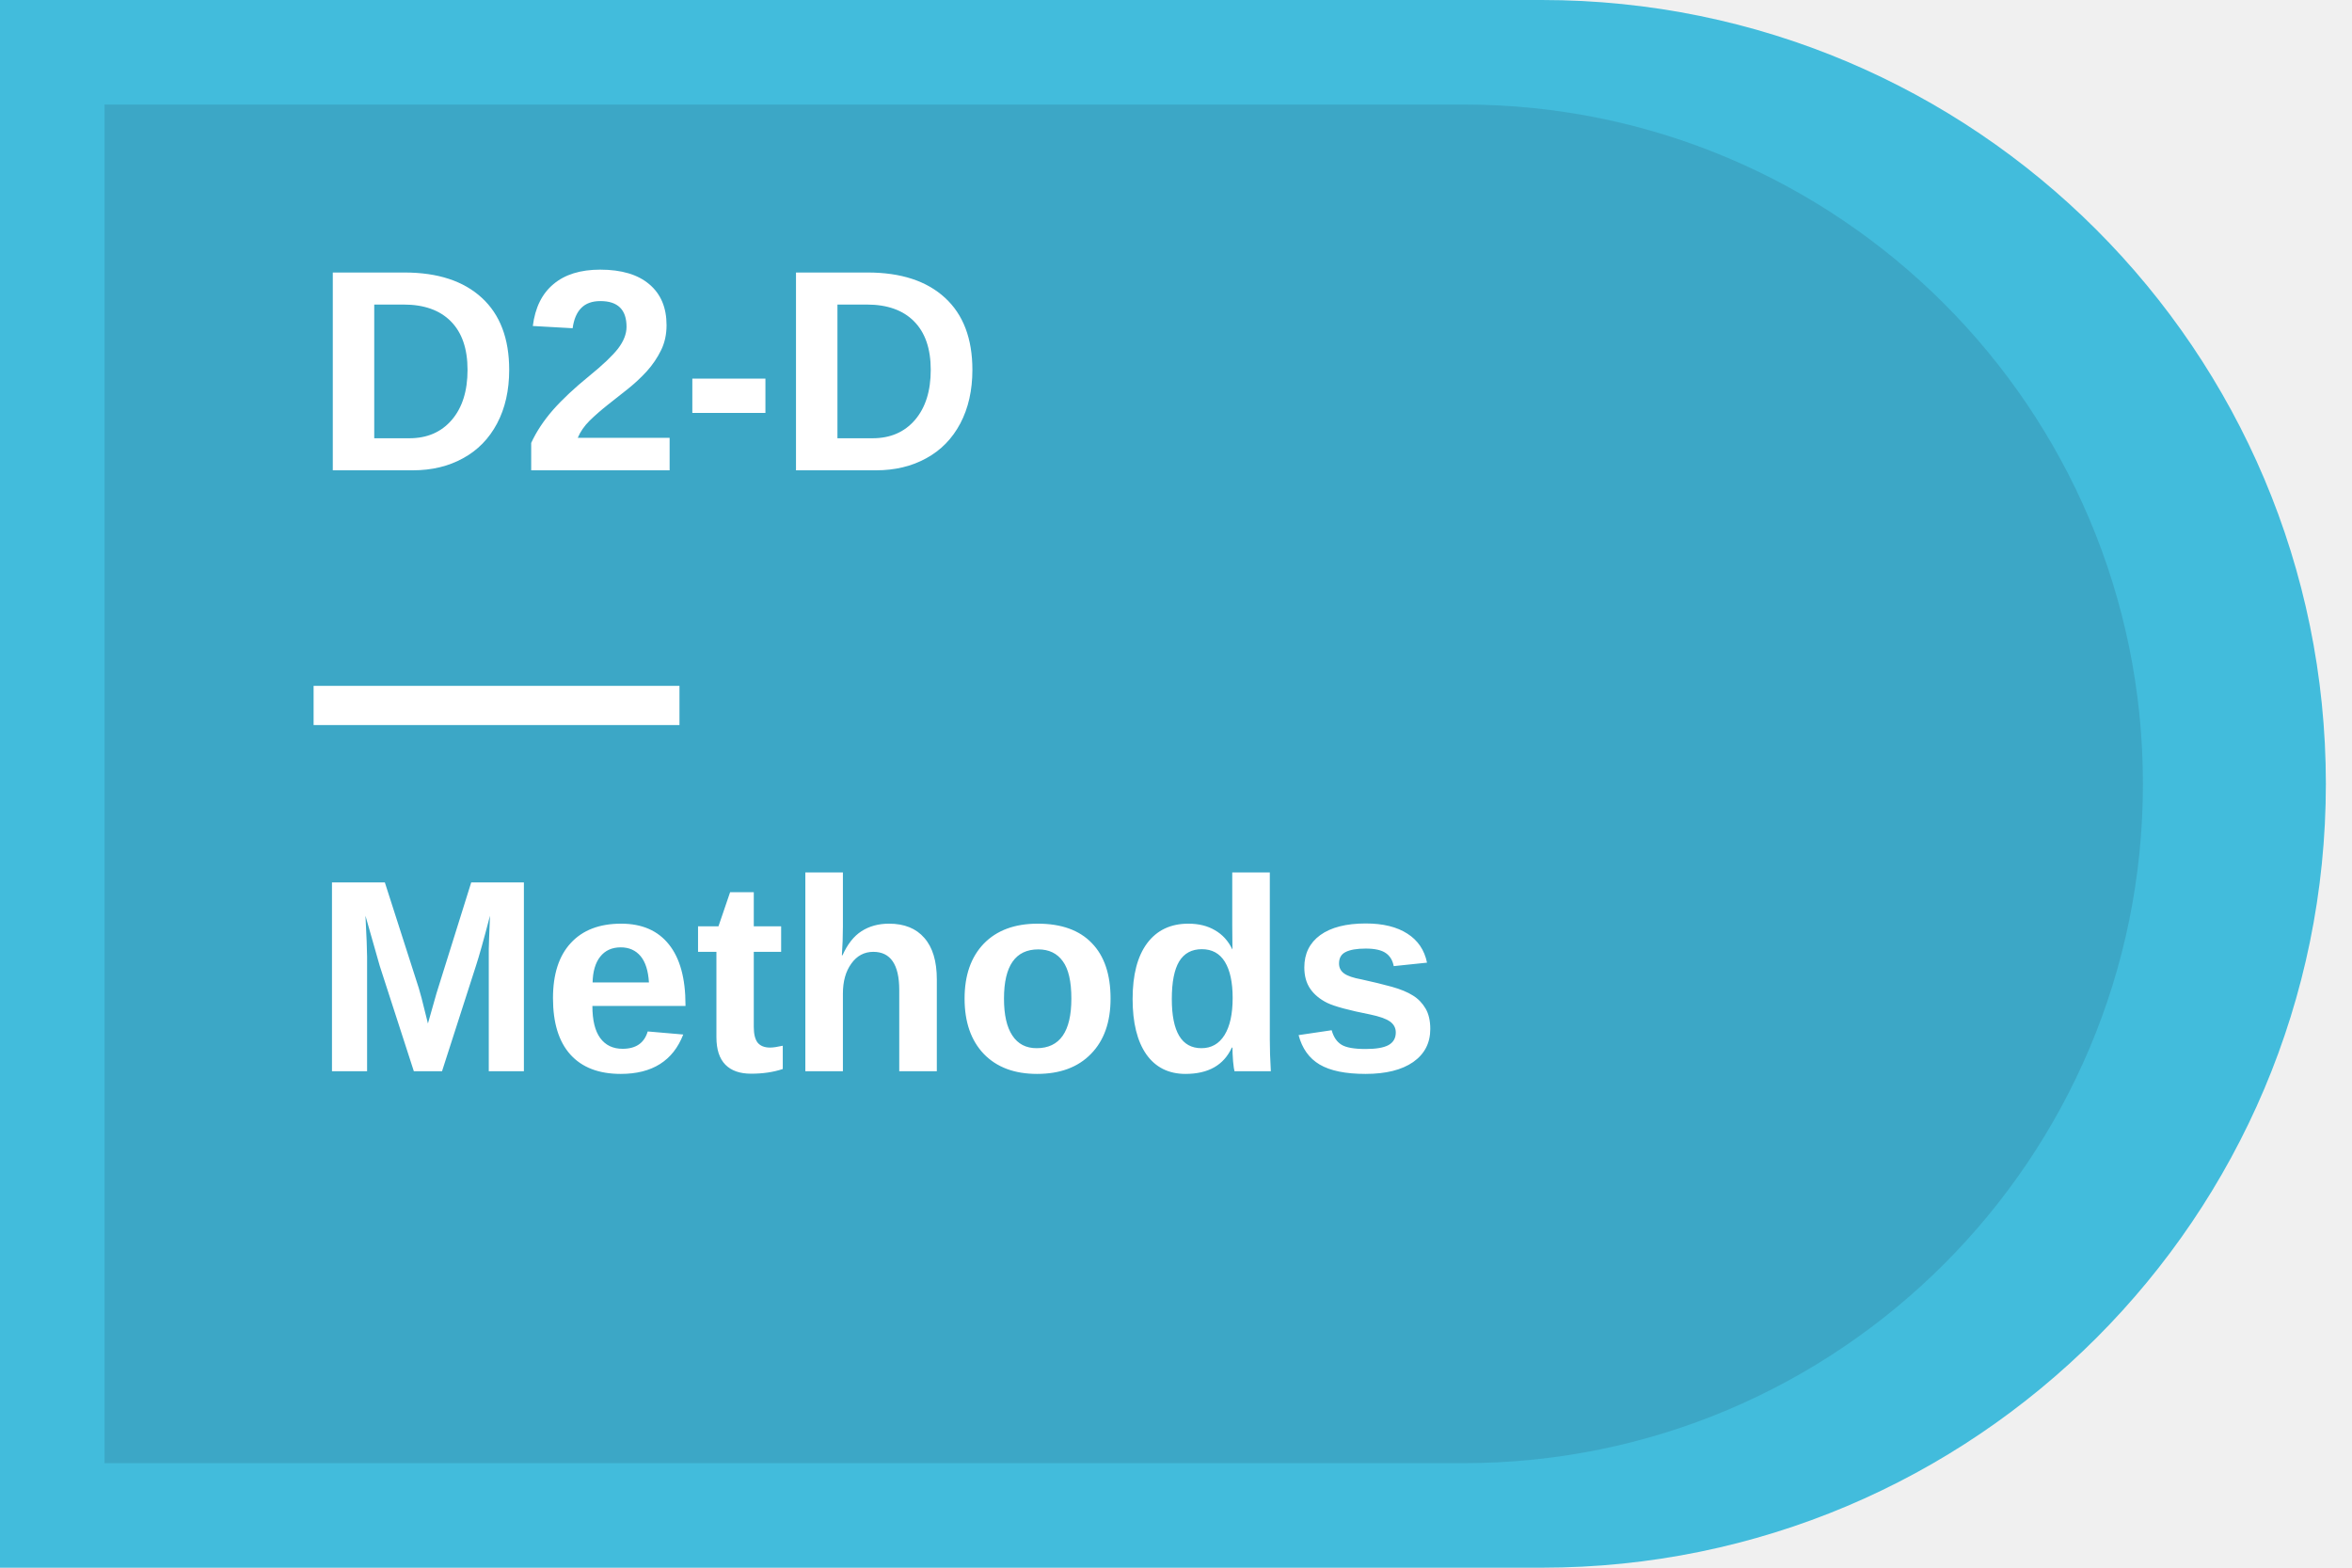
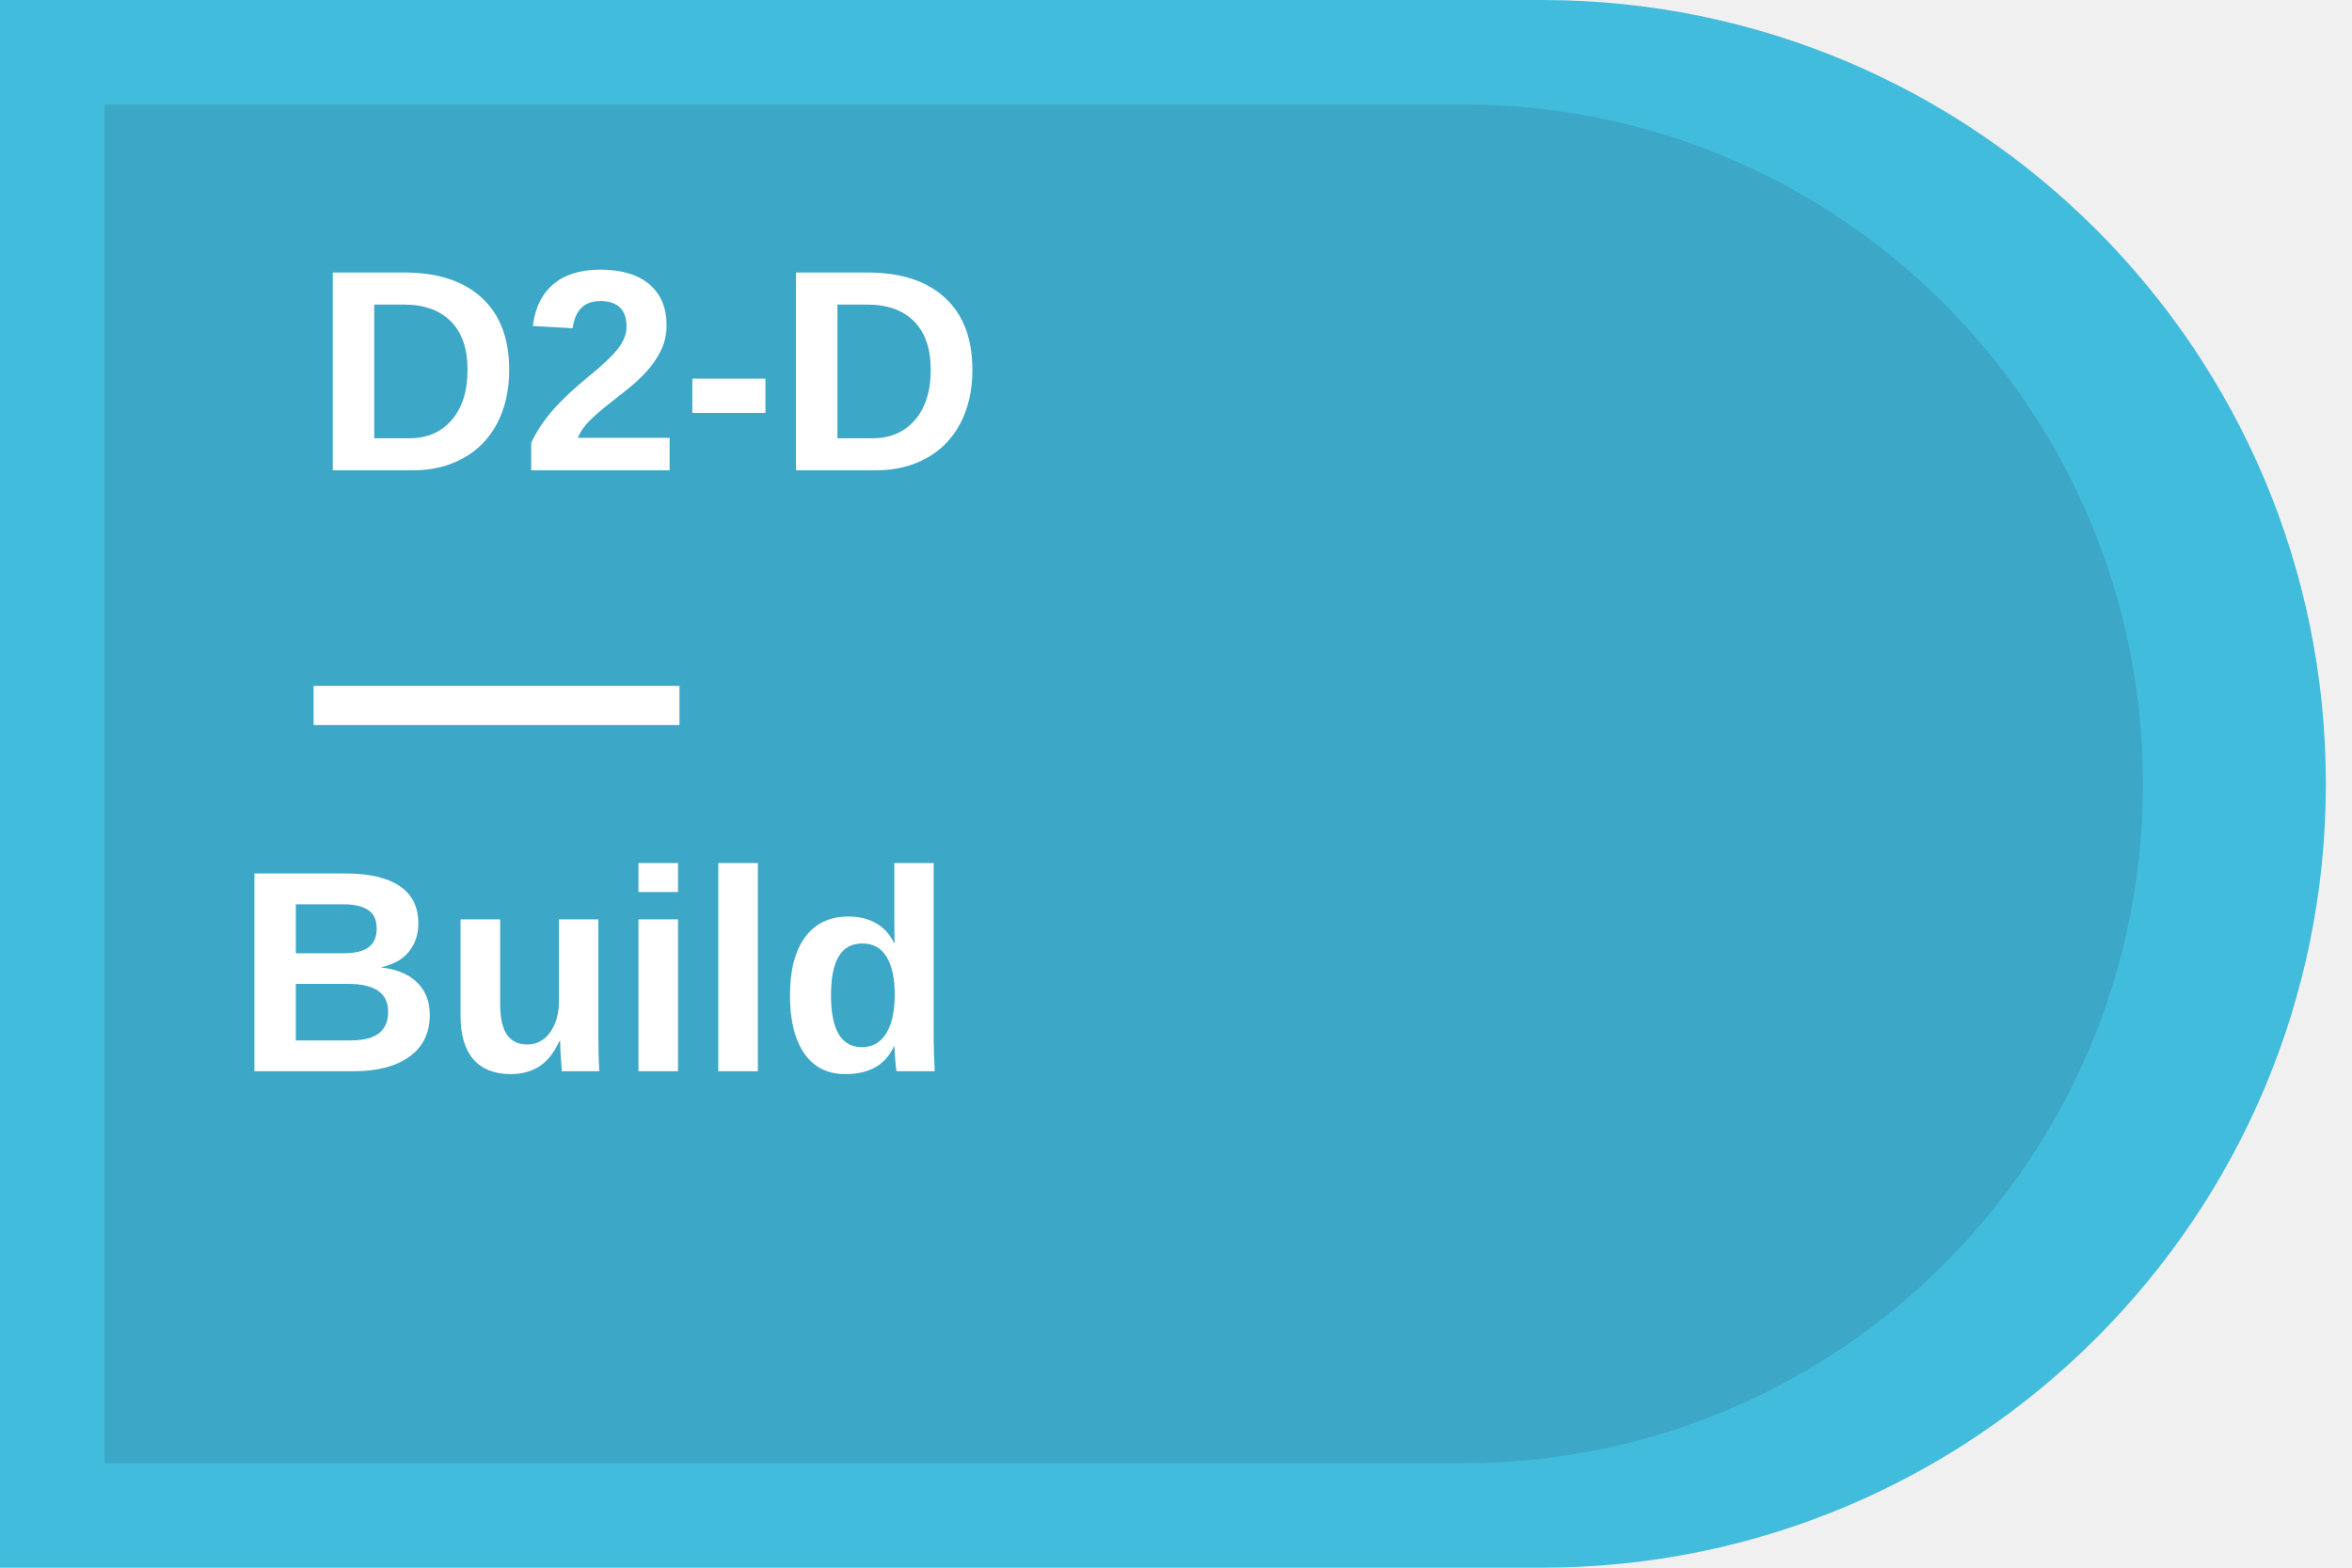
<svg xmlns="http://www.w3.org/2000/svg" viewBox="0 0 180 120" role="img" aria-labelledby="title">
  <path fill="#42BCDC" d="M0 0h118a60 60 0 0 1 0 120H0z" />
  <path fill="#234A65" opacity=".18" d="M8 8h104a52 52 0 0 1 0 104H8z" />
  <text x="24" y="36" fill="#fff" font-family="Arial, sans-serif" font-size="22" font-weight="700">D2-D</text>
  <path stroke="#fff" stroke-width="3" d="M24 54h28" />
-   <text x="24" y="82" fill="#fff" font-family="Arial, sans-serif" font-size="21" font-weight="700">Methods</text>
+   <text x="18" y="82" fill="#fff" font-family="Arial, sans-serif" font-size="22" font-weight="700">Build</text>
</svg>
